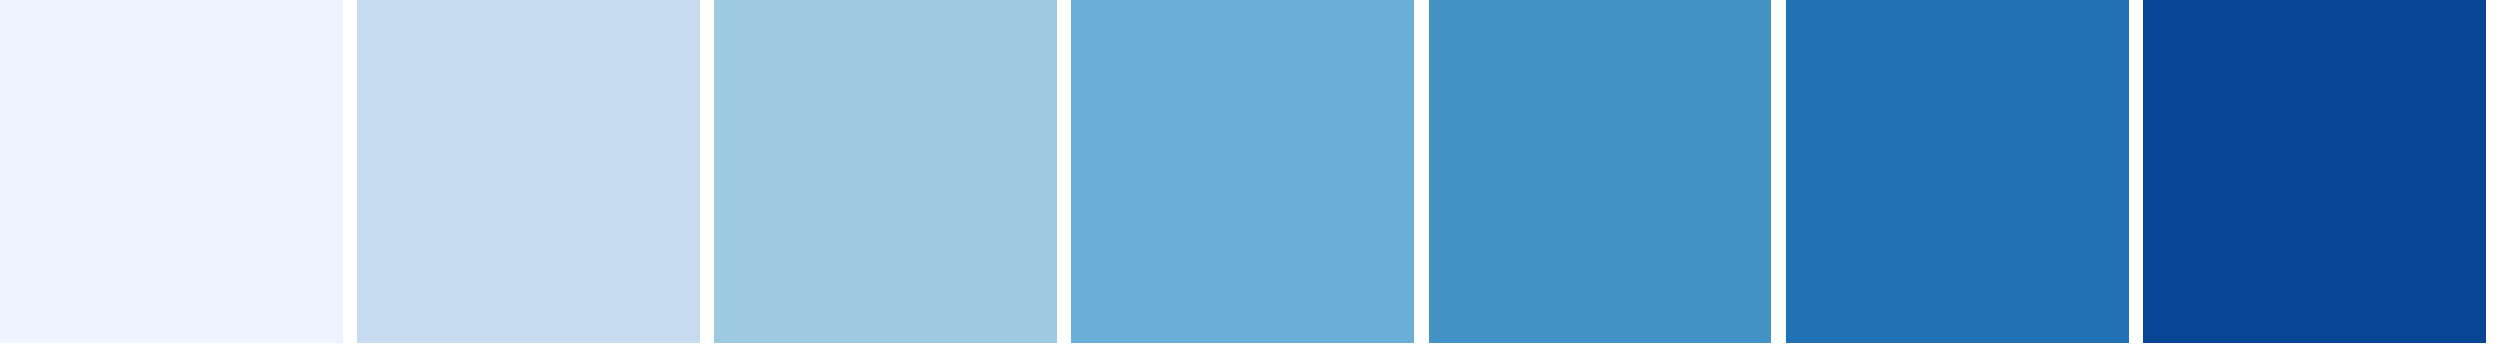
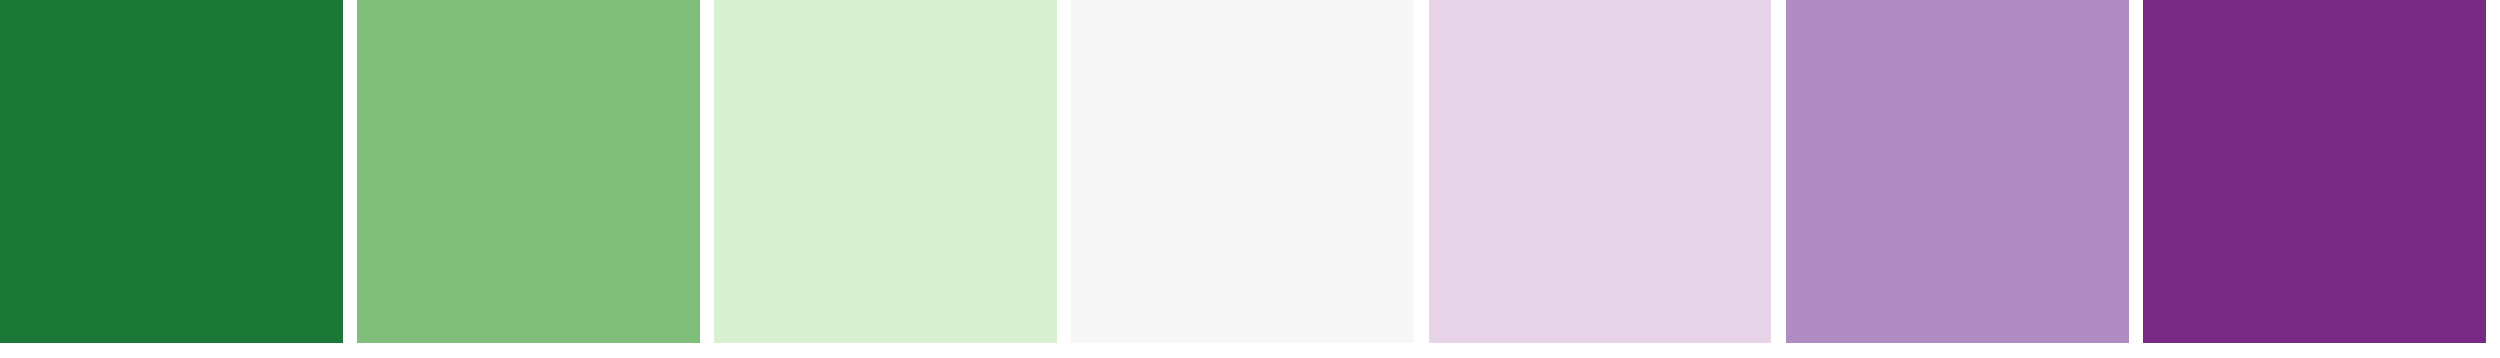
<svg xmlns="http://www.w3.org/2000/svg" version="1.1" width="175mm" height="25mm" viewBox="0 0 7 1" preserveAspectRatio="none" shape-rendering="crispEdges" stroke="none">
-   <rect width=".96" height=".96" x="0" y="0" fill="#EFF3FF" />
-   <rect width=".96" height=".96" x="1" y="0" fill="#C6DBEF" />
-   <rect width=".96" height=".96" x="2" y="0" fill="#9ECAE1" />
-   <rect width=".96" height=".96" x="3" y="0" fill="#6BAED6" />
-   <rect width=".96" height=".96" x="4" y="0" fill="#4292C6" />
-   <rect width=".96" height=".96" x="5" y="0" fill="#2171B5" />
-   <rect width=".96" height=".96" x="6" y="0" fill="#084594" />
+   <rect width=".96" height=".96" x="0" y="0" fill="#1B7837" />
+   <rect width=".96" height=".96" x="1" y="0" fill="#7FBF7B" />
+   <rect width=".96" height=".96" x="2" y="0" fill="#D9F0D3" />
+   <rect width=".96" height=".96" x="3" y="0" fill="#F7F7F7" />
+   <rect width=".96" height=".96" x="4" y="0" fill="#E7D4E8" />
+   <rect width=".96" height=".96" x="5" y="0" fill="#AF8DC3" />
+   <rect width=".96" height=".96" x="6" y="0" fill="#762A83" />
</svg>
